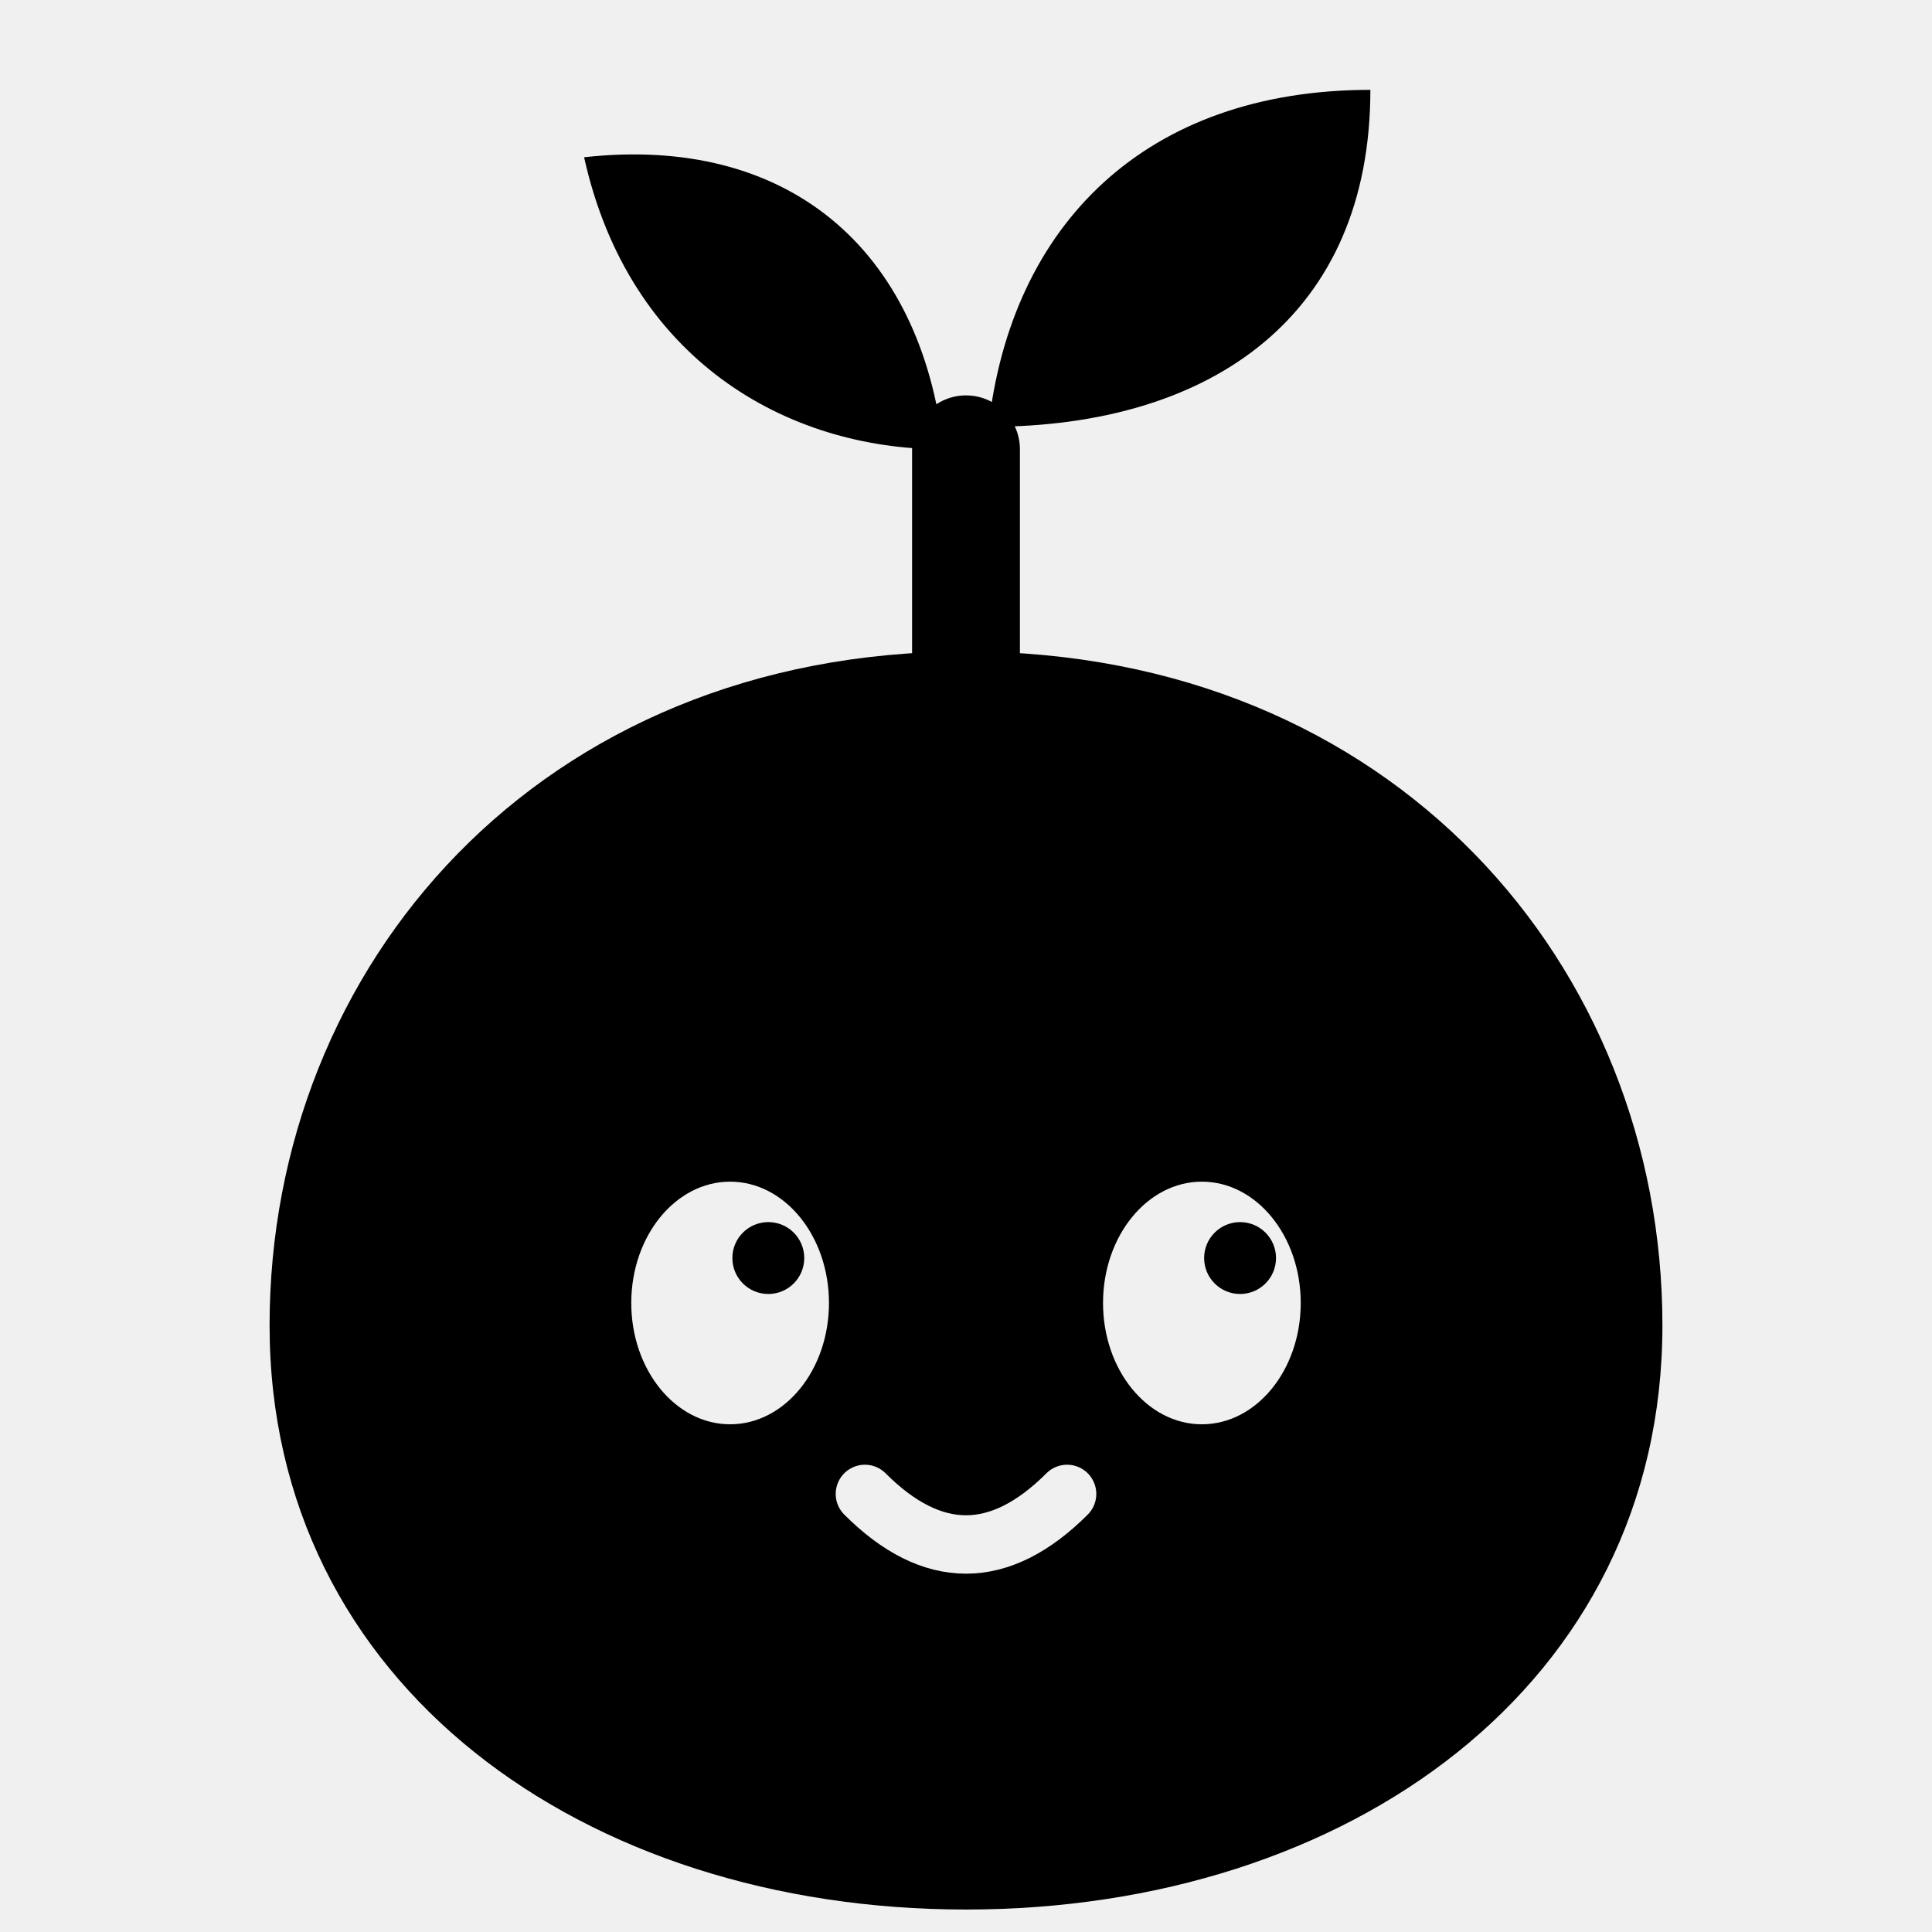
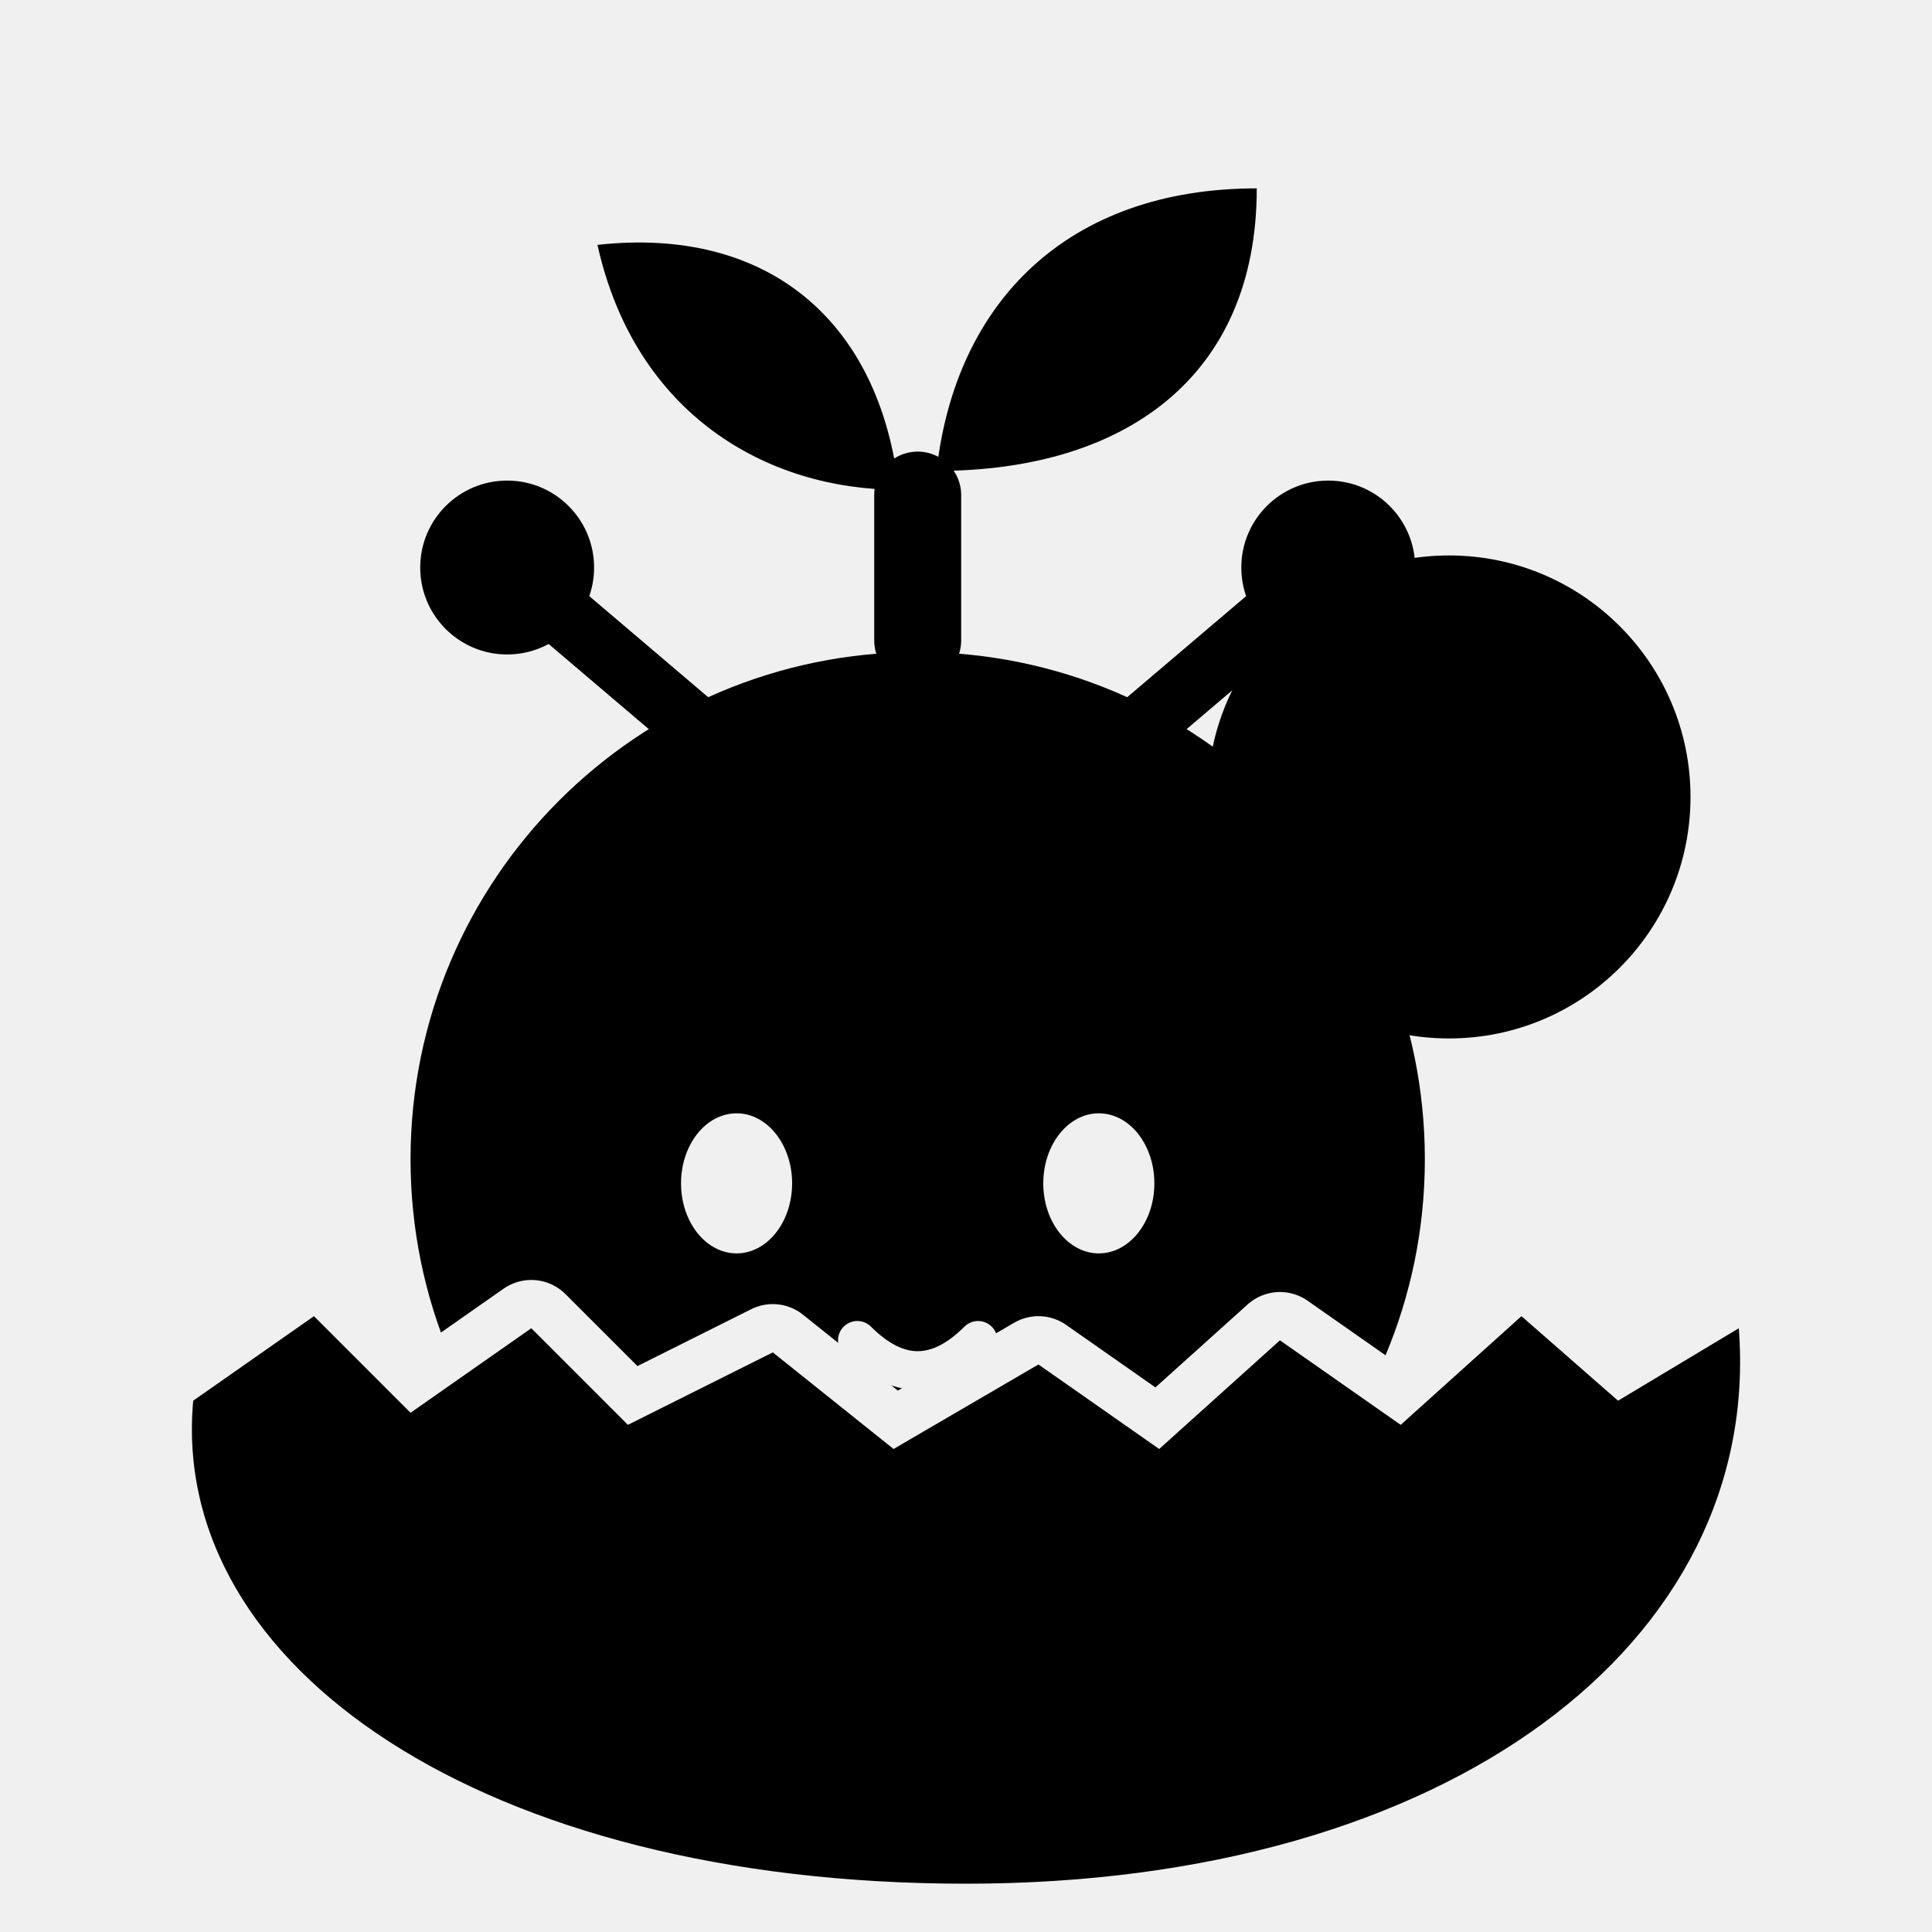
- <svg xmlns="http://www.w3.org/2000/svg" width="1024" height="1024" viewBox="7 4 86 86">
+ <svg xmlns="http://www.w3.org/2000/svg" width="1024" height="1024" viewBox="10 12 80 80">
  <defs />
  <mask id="mo" maskUnits="userSpaceOnUse" x="-20" y="-20" width="140" height="140">
    <rect x="-20" y="-20" width="140" height="140" fill="#000" />
-     <g transform="translate(0 2)">
-       <path d="M50 31 C69 31 81 45 81 61 C81 77 67 87 50 87 C33 87 19 77 19 61 C19 45 31 31 50 31 Z" fill="#fff" />
-       <ellipse cx="39.5" cy="60" rx="4.4" ry="5.4" fill="#000" />
-       <ellipse cx="60.5" cy="60" rx="4.4" ry="5.4" fill="#000" />
-       <circle cx="41.2" cy="58" r="1.6" fill="#fff" />
-       <circle cx="62.2" cy="58" r="1.6" fill="#fff" />
-       <path d="M45.5 68.5 Q50 73 54.5 68.5" stroke="#000" stroke-width="2.6" stroke-linecap="round" fill="none" />
-       <path d="M50 31 V22" stroke="#fff" stroke-width="4.8" stroke-linecap="round" />
-       <path transform="translate(50 21) scale(1)" d="M-1 1 C-8 1 -15 -3 -17 -12 C-8 -13 -2 -8 -1 1 Z" fill="#fff" />
-       <path transform="translate(50 21) scale(1)" d="M1 0 C2 -9 8 -15 18 -15 C18 -5 11 0 1 0 Z" fill="#fff" />
-     </g>
+     <circle cx="70" cy="45" r="10" fill="#fff" />
+     <path d="M41 44 L31 35.5" stroke="#fff" stroke-width="2.6" stroke-linecap="round" />
+     <circle cx="31" cy="35.5" r="3.6" fill="#fff" />
+     <path d="M55 44 L65 35.5" stroke="#fff" stroke-width="2.6" stroke-linecap="round" />
+     <circle cx="65" cy="35.5" r="3.6" fill="#fff" />
+     <circle cx="48" cy="60" r="21" fill="#fff" />
+     <ellipse cx="40.5" cy="61" rx="2.3" ry="2.9" fill="#000" />
+     <ellipse cx="55.5" cy="61" rx="2.3" ry="2.9" fill="#000" />
+     <path d="M45.5 67.5 Q48 70 50.5 67.5" stroke="#000" stroke-width="1.6" stroke-linecap="round" fill="none" />
+     <path d="M18 70 L23 66.5 L27 70.5 L32 67 L36 71 L42 68 L47 72 L53 68.5 L58 72 L63 67.5 L68 71 L73 66.5 L77 70 L82 67 C83 80 70 90 50 90 C30 90 17 81 18 70 Z" fill="#000" stroke="#000" stroke-width="4" stroke-linejoin="round" />
+     <path d="M18 70 L23 66.5 L27 70.5 L32 67 L36 71 L42 68 L47 72 L53 68.5 L58 72 L63 67.5 L68 71 L73 66.5 L77 70 L82 67 C83 80 70 90 50 90 C30 90 17 81 18 70 Z" fill="#fff" />
+     <path d="M48 38.52 V32.5" stroke="#fff" stroke-width="3.6" stroke-linecap="round" />
+     <path transform="translate(48 31.5) scale(0.78)" d="M-1 1 C-8 1 -15 -3 -17 -12 C-8 -13 -2 -8 -1 1 Z" fill="#fff" />
+     <path transform="translate(48 31.5) scale(0.78)" d="M1 0 C2 -9 8 -15 18 -15 C18 -5 11 0 1 0 Z" fill="#fff" />
  </mask>
  <rect x="-20" y="-20" width="140" height="140" fill="#000000" mask="url(#mo)" />
</svg>
